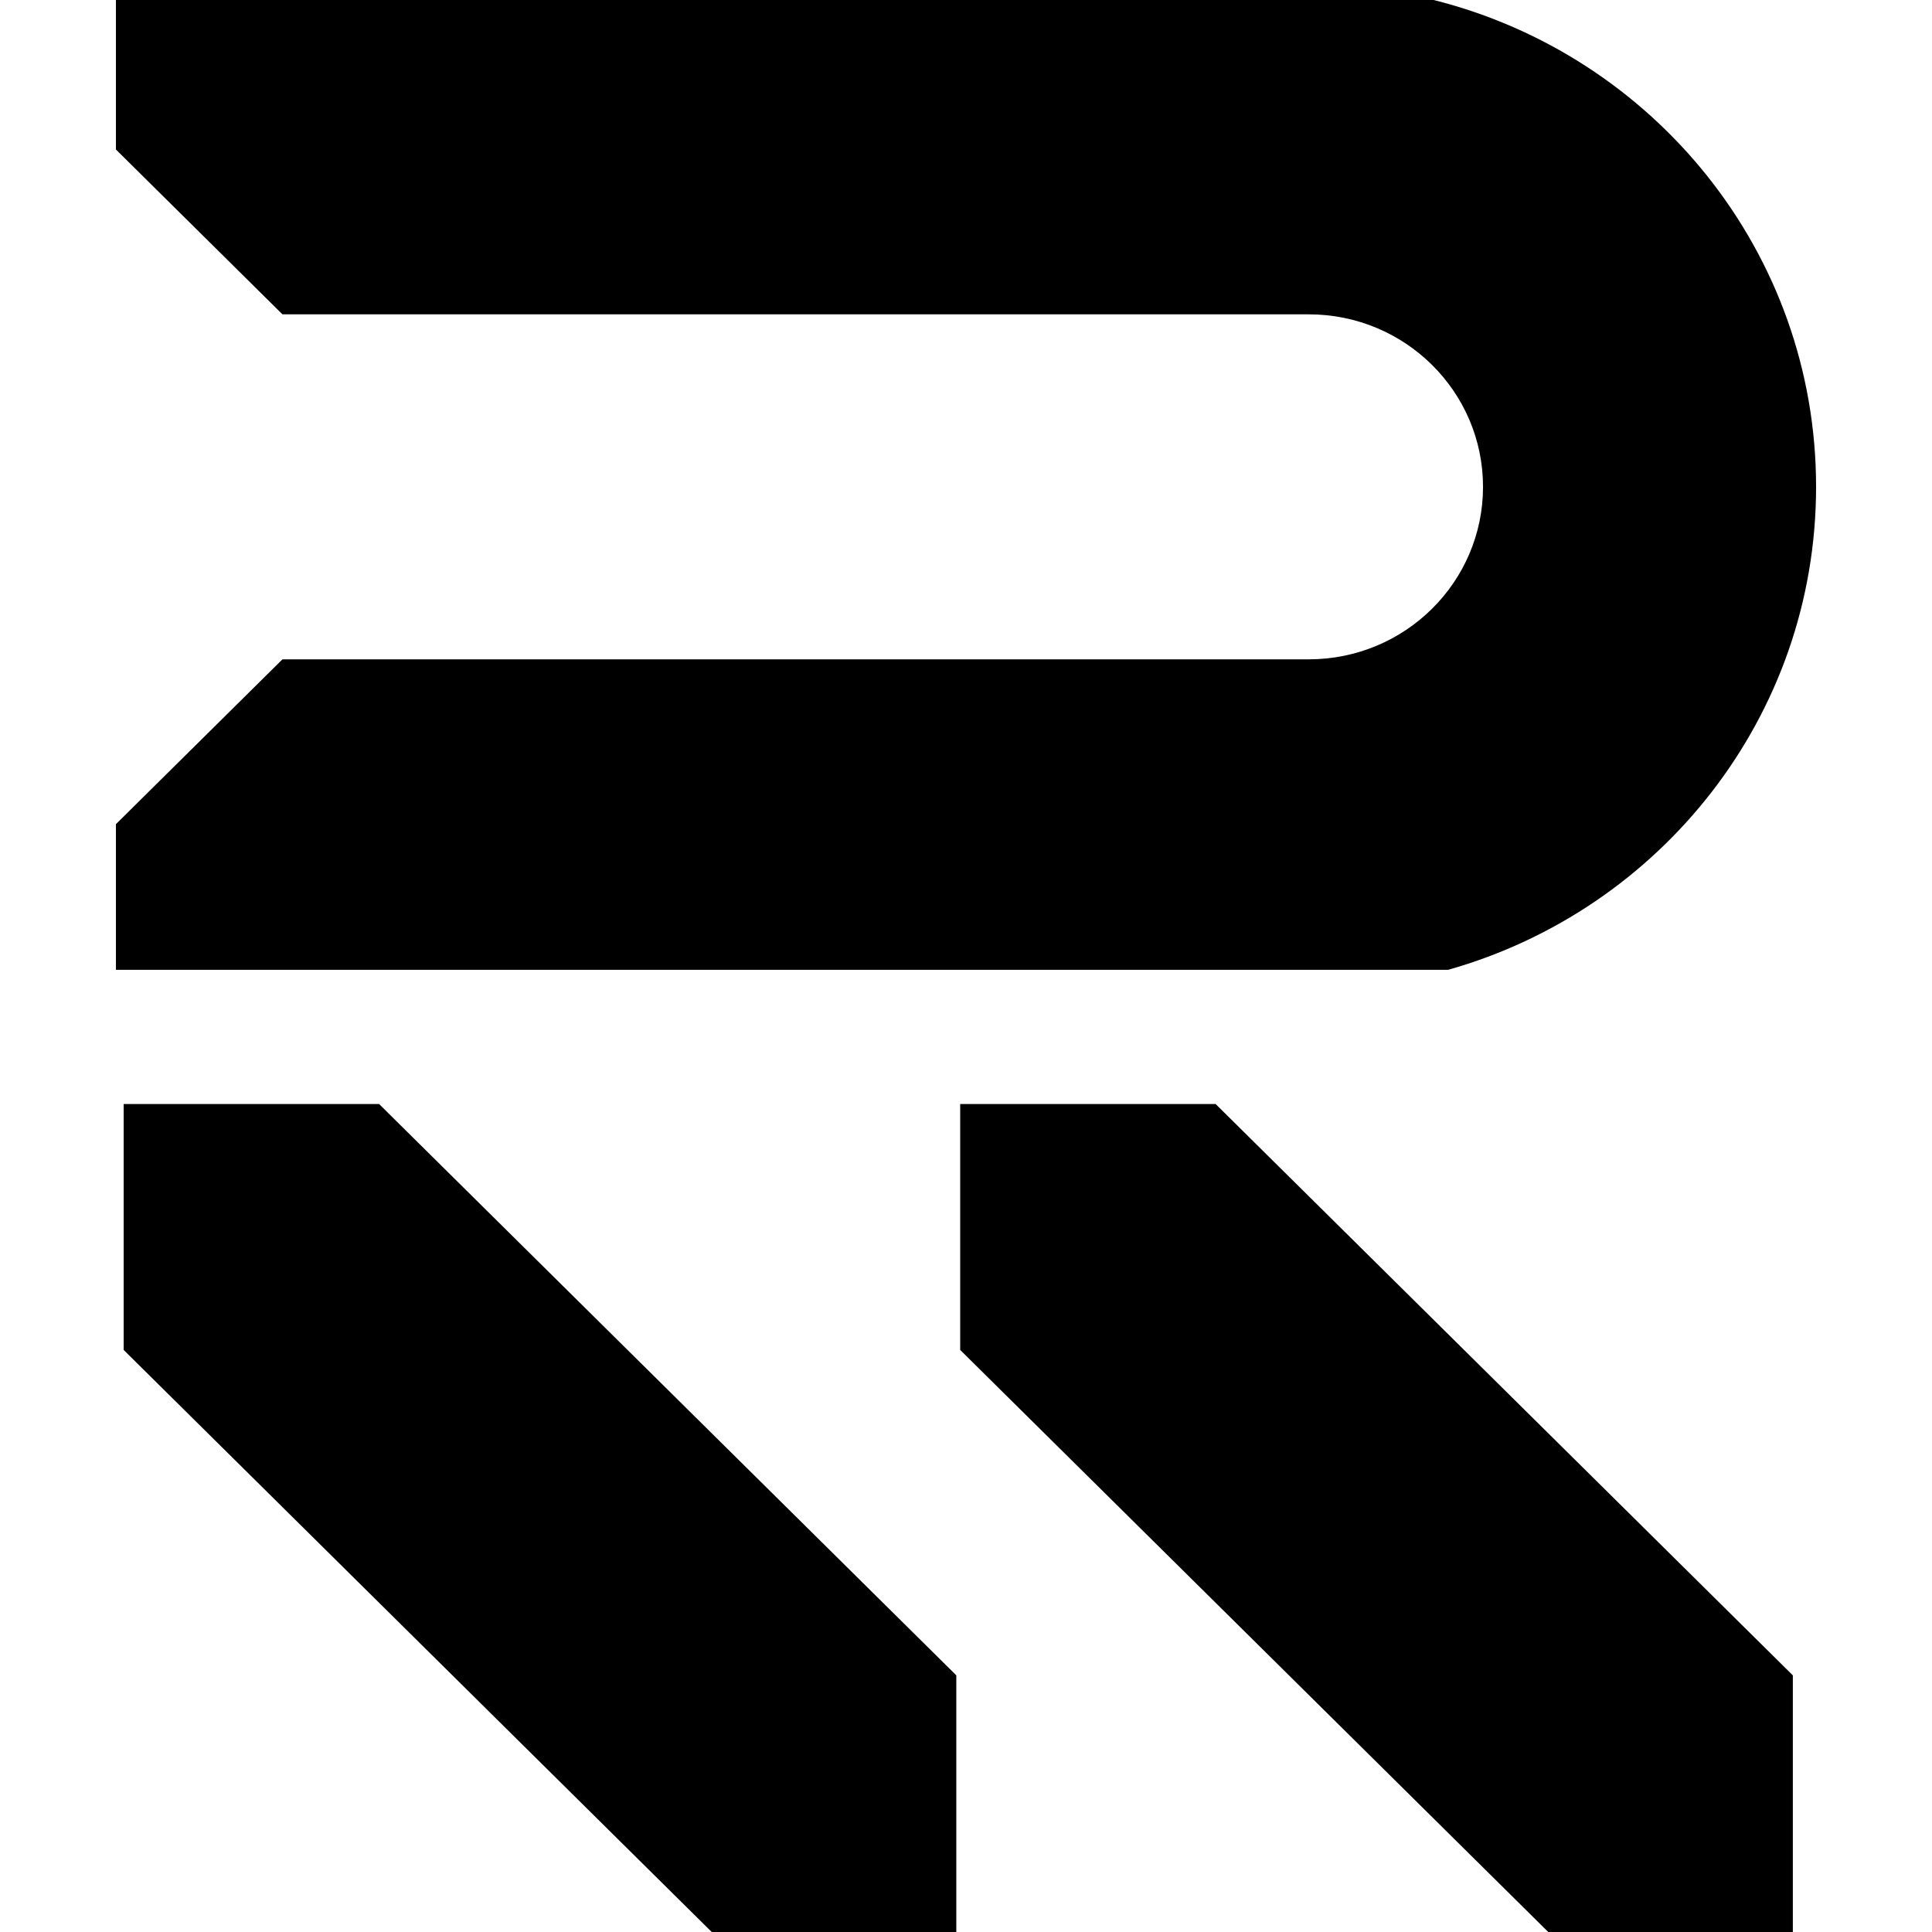
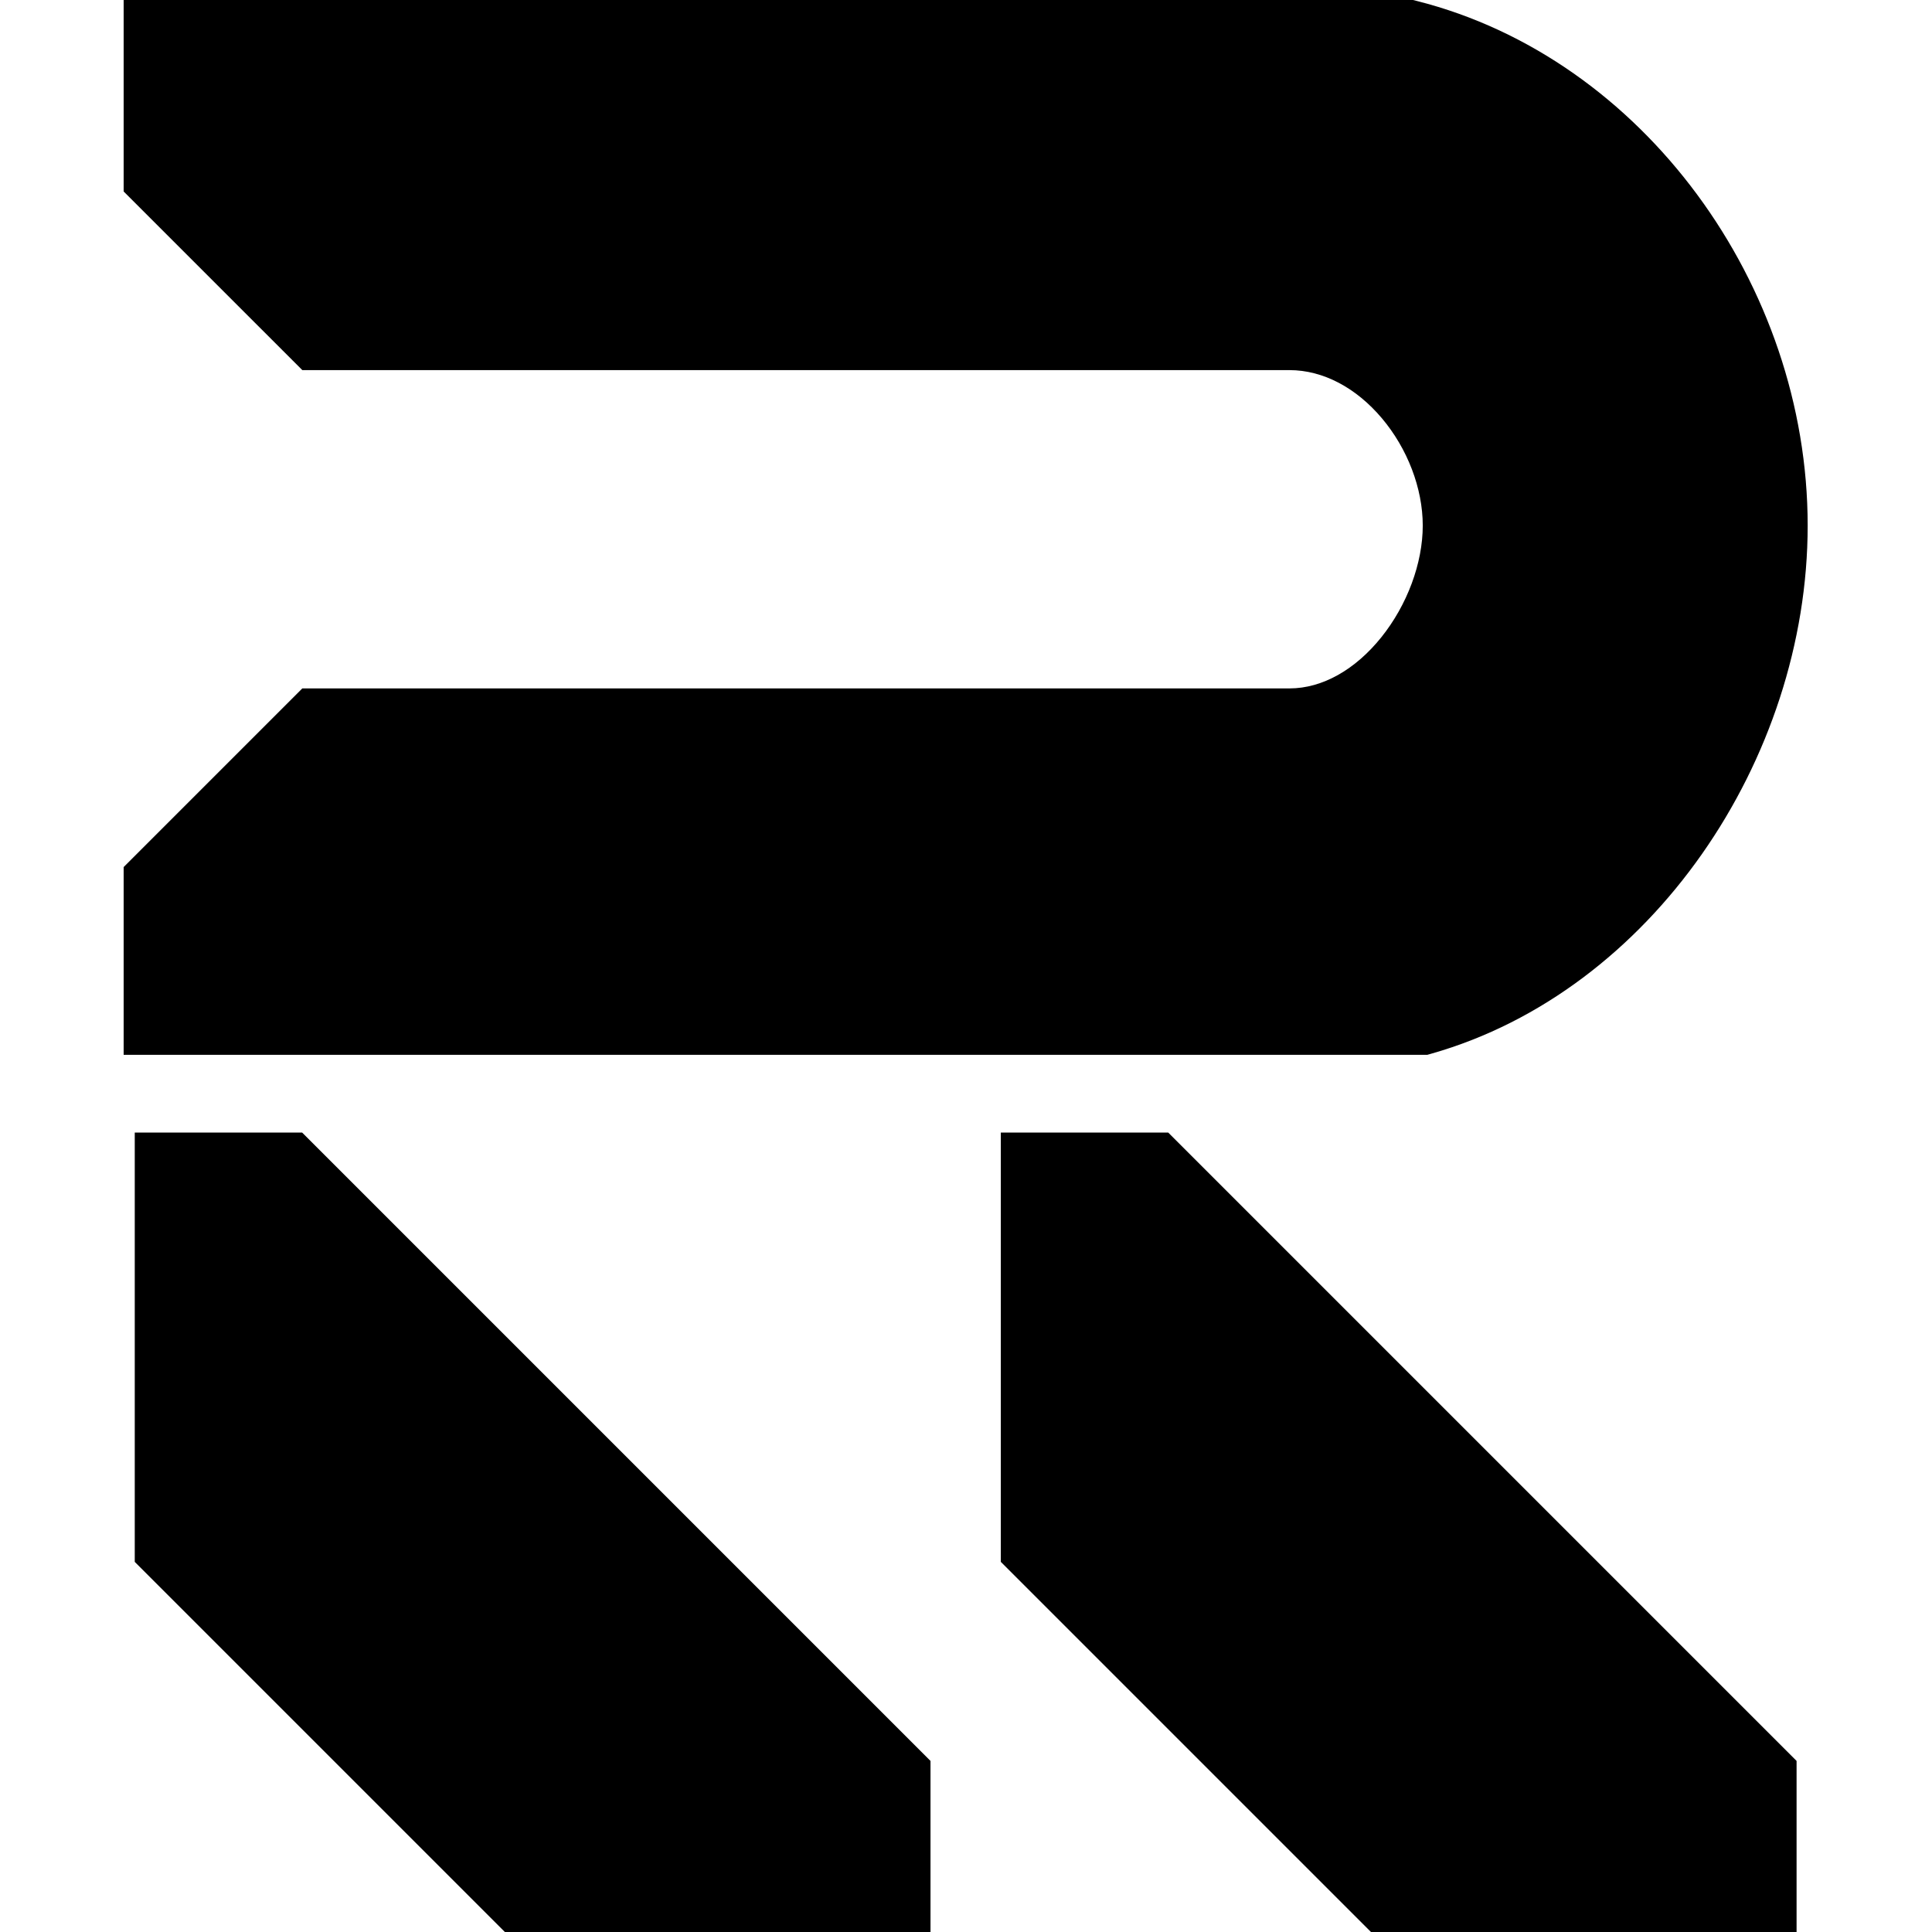
- <svg xmlns="http://www.w3.org/2000/svg" width="250" height="250" viewBox="0 0 250 250" fill="none">
-   <path fill-rule="evenodd" clip-rule="evenodd" d="M49.052 142.857L123.747 216.791V250H92.096L16.002 174.682V142.857H49.052ZM157.298 142.857L231.993 216.791V250H200.342L124.248 174.682V142.857H157.298ZM15 0H185.514C213.955 7.127 235 32.629 235 62.996C235 92.696 214.869 117.742 187.377 125.496H15V106.647L36.549 85.317H169.351C181.805 85.317 191.902 75.324 191.902 62.996C191.902 50.668 181.805 40.675 169.351 40.675H36.549L15 19.345V0Z" fill="black" />
+ <svg xmlns="http://www.w3.org/2000/svg" width="250" height="250" viewBox="0 0 436 500" fill="none">
+   <path d="M333.691 0H0V49.548L46.238 95.785H301.724C310.482 95.785 319.018 100.411 325.616 108.225C332.225 116.05 336.207 126.33 336.207 136.015C336.207 145.75 332.187 156.575 325.481 164.929C318.763 173.296 310.241 178.161 301.724 178.161H46.238L0 224.399V272.988H337.382L338.54 272.658C395.257 256.498 435.824 196.713 435.824 136.015C435.824 73.798 393.266 15.083 334.733 0.264L333.691 0Z" fill="black" />
+   <path d="M208.812 455.726V500H98.66L2.874 404.213V293.103H46.189L208.812 455.726Z" fill="black" />
+   <path d="M432.952 455.725V499.998H322.799L227.013 404.212V293.101H270.328L432.952 455.725Z" fill="black" />
</svg>
